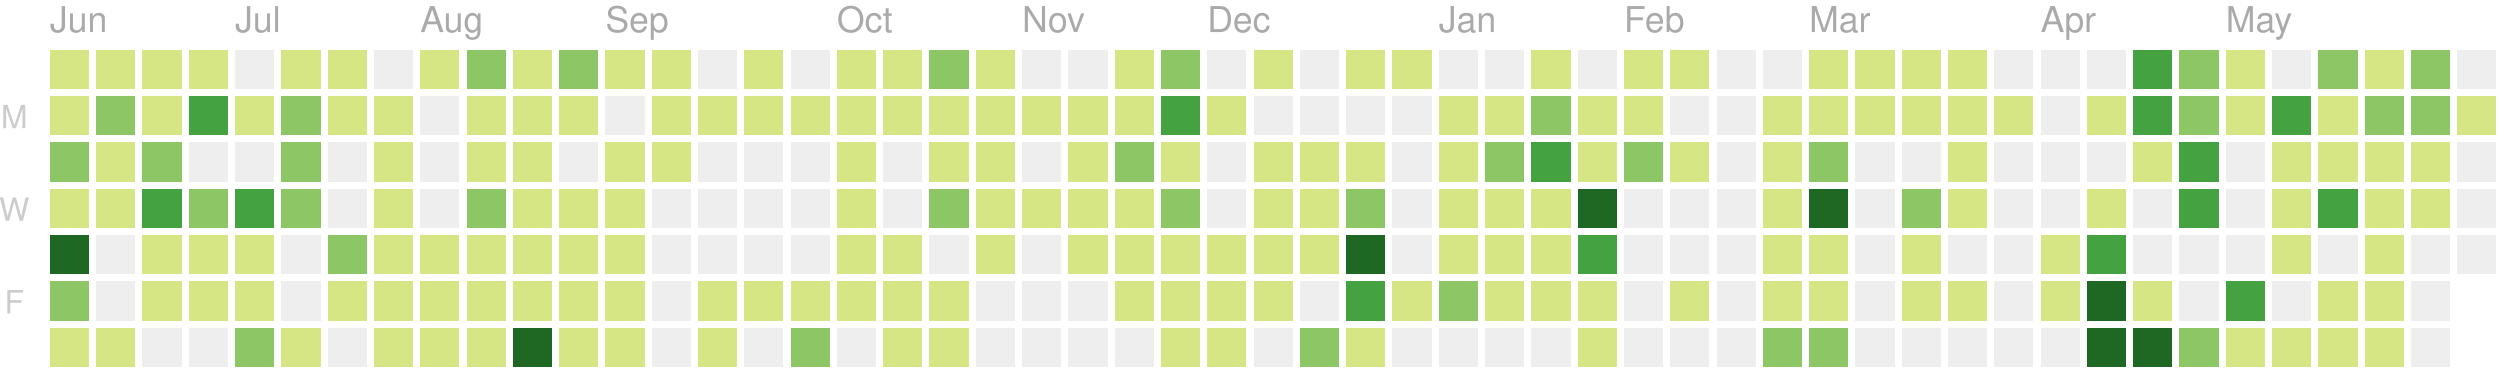
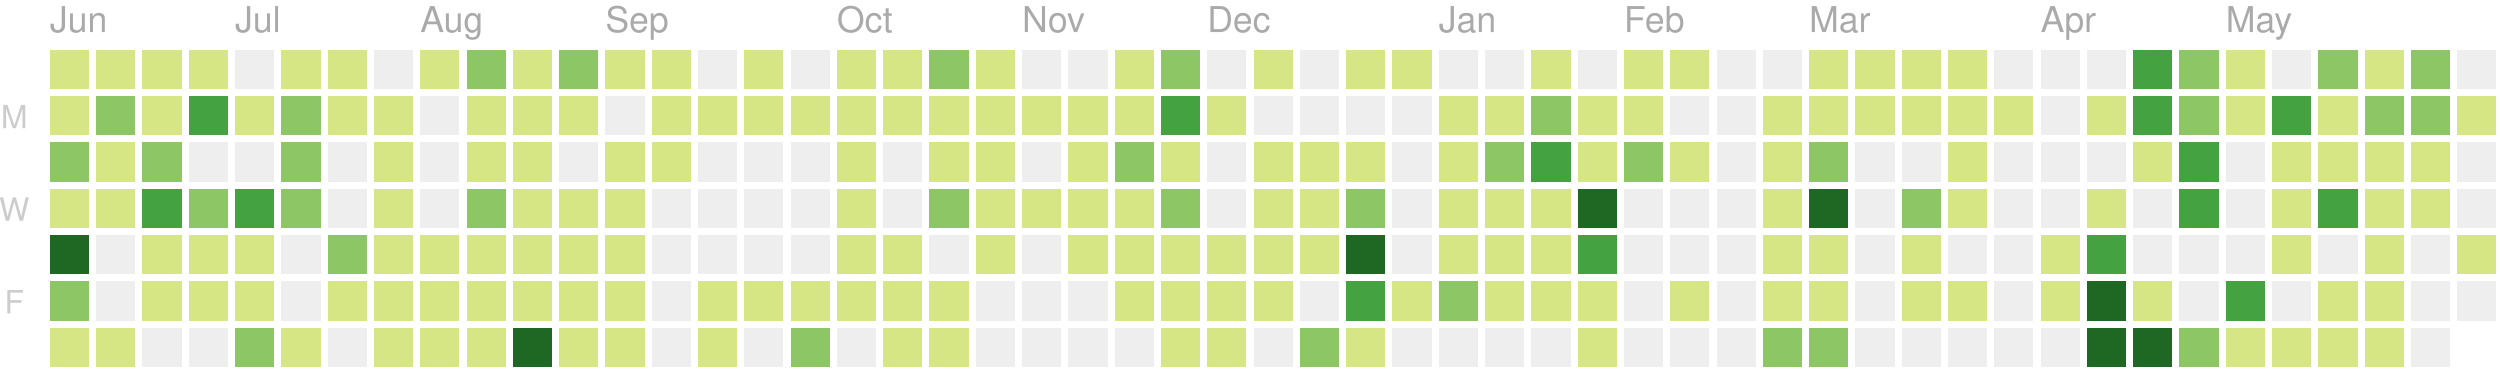
<svg xmlns="http://www.w3.org/2000/svg" version="1.1" width="702" height="104">
  <rect style="fill:#d6e685;shape-rendering:crispedges;" data-score="1" data-date="2019-06-09" x="14" y="14" width="11" height="11" />
  <rect style="fill:#d6e685;shape-rendering:crispedges;" data-score="3" data-date="2019-06-16" x="27" y="14" width="11" height="11" />
  <rect style="fill:#d6e685;shape-rendering:crispedges;" data-score="2" data-date="2019-06-23" x="40" y="14" width="11" height="11" />
  <rect style="fill:#d6e685;shape-rendering:crispedges;" data-score="1" data-date="2019-06-30" x="53" y="14" width="11" height="11" />
  <rect style="fill:#eeeeee;shape-rendering:crispedges;" data-score="0" data-date="2019-07-07" x="66" y="14" width="11" height="11" />
  <rect style="fill:#d6e685;shape-rendering:crispedges;" data-score="7" data-date="2019-07-14" x="79" y="14" width="11" height="11" />
  <rect style="fill:#d6e685;shape-rendering:crispedges;" data-score="1" data-date="2019-07-21" x="92" y="14" width="11" height="11" />
  <rect style="fill:#eeeeee;shape-rendering:crispedges;" data-score="0" data-date="2019-07-28" x="105" y="14" width="11" height="11" />
  <rect style="fill:#d6e685;shape-rendering:crispedges;" data-score="3" data-date="2019-08-04" x="118" y="14" width="11" height="11" />
  <rect style="fill:#8cc665;shape-rendering:crispedges;" data-score="9" data-date="2019-08-11" x="131" y="14" width="11" height="11" />
  <rect style="fill:#d6e685;shape-rendering:crispedges;" data-score="1" data-date="2019-08-18" x="144" y="14" width="11" height="11" />
  <rect style="fill:#8cc665;shape-rendering:crispedges;" data-score="10" data-date="2019-08-25" x="157" y="14" width="11" height="11" />
  <rect style="fill:#d6e685;shape-rendering:crispedges;" data-score="3" data-date="2019-09-01" x="170" y="14" width="11" height="11" />
  <rect style="fill:#d6e685;shape-rendering:crispedges;" data-score="5" data-date="2019-09-08" x="183" y="14" width="11" height="11" />
  <rect style="fill:#eeeeee;shape-rendering:crispedges;" data-score="0" data-date="2019-09-15" x="196" y="14" width="11" height="11" />
  <rect style="fill:#d6e685;shape-rendering:crispedges;" data-score="6" data-date="2019-09-22" x="209" y="14" width="11" height="11" />
  <rect style="fill:#eeeeee;shape-rendering:crispedges;" data-score="0" data-date="2019-09-29" x="222" y="14" width="11" height="11" />
  <rect style="fill:#d6e685;shape-rendering:crispedges;" data-score="3" data-date="2019-10-06" x="235" y="14" width="11" height="11" />
  <rect style="fill:#d6e685;shape-rendering:crispedges;" data-score="2" data-date="2019-10-13" x="248" y="14" width="11" height="11" />
  <rect style="fill:#8cc665;shape-rendering:crispedges;" data-score="9" data-date="2019-10-20" x="261" y="14" width="11" height="11" />
  <rect style="fill:#d6e685;shape-rendering:crispedges;" data-score="3" data-date="2019-10-27" x="274" y="14" width="11" height="11" />
  <rect style="fill:#eeeeee;shape-rendering:crispedges;" data-score="0" data-date="2019-11-03" x="287" y="14" width="11" height="11" />
  <rect style="fill:#eeeeee;shape-rendering:crispedges;" data-score="0" data-date="2019-11-10" x="300" y="14" width="11" height="11" />
  <rect style="fill:#d6e685;shape-rendering:crispedges;" data-score="1" data-date="2019-11-17" x="313" y="14" width="11" height="11" />
  <rect style="fill:#8cc665;shape-rendering:crispedges;" data-score="8" data-date="2019-11-24" x="326" y="14" width="11" height="11" />
  <rect style="fill:#eeeeee;shape-rendering:crispedges;" data-score="0" data-date="2019-12-01" x="339" y="14" width="11" height="11" />
  <rect style="fill:#d6e685;shape-rendering:crispedges;" data-score="1" data-date="2019-12-08" x="352" y="14" width="11" height="11" />
  <rect style="fill:#eeeeee;shape-rendering:crispedges;" data-score="0" data-date="2019-12-15" x="365" y="14" width="11" height="11" />
  <rect style="fill:#d6e685;shape-rendering:crispedges;" data-score="3" data-date="2019-12-22" x="378" y="14" width="11" height="11" />
  <rect style="fill:#d6e685;shape-rendering:crispedges;" data-score="1" data-date="2019-12-29" x="391" y="14" width="11" height="11" />
  <rect style="fill:#eeeeee;shape-rendering:crispedges;" data-score="0" data-date="2020-01-05" x="404" y="14" width="11" height="11" />
  <rect style="fill:#eeeeee;shape-rendering:crispedges;" data-score="0" data-date="2020-01-12" x="417" y="14" width="11" height="11" />
  <rect style="fill:#d6e685;shape-rendering:crispedges;" data-score="3" data-date="2020-01-19" x="430" y="14" width="11" height="11" />
  <rect style="fill:#eeeeee;shape-rendering:crispedges;" data-score="0" data-date="2020-01-26" x="443" y="14" width="11" height="11" />
  <rect style="fill:#d6e685;shape-rendering:crispedges;" data-score="3" data-date="2020-02-02" x="456" y="14" width="11" height="11" />
  <rect style="fill:#d6e685;shape-rendering:crispedges;" data-score="1" data-date="2020-02-09" x="469" y="14" width="11" height="11" />
  <rect style="fill:#eeeeee;shape-rendering:crispedges;" data-score="0" data-date="2020-02-16" x="482" y="14" width="11" height="11" />
  <rect style="fill:#eeeeee;shape-rendering:crispedges;" data-score="0" data-date="2020-02-23" x="495" y="14" width="11" height="11" />
  <rect style="fill:#d6e685;shape-rendering:crispedges;" data-score="3" data-date="2020-03-01" x="508" y="14" width="11" height="11" />
  <rect style="fill:#d6e685;shape-rendering:crispedges;" data-score="6" data-date="2020-03-08" x="521" y="14" width="11" height="11" />
  <rect style="fill:#d6e685;shape-rendering:crispedges;" data-score="4" data-date="2020-03-15" x="534" y="14" width="11" height="11" />
  <rect style="fill:#d6e685;shape-rendering:crispedges;" data-score="1" data-date="2020-03-22" x="547" y="14" width="11" height="11" />
  <rect style="fill:#eeeeee;shape-rendering:crispedges;" data-score="0" data-date="2020-03-29" x="560" y="14" width="11" height="11" />
  <rect style="fill:#eeeeee;shape-rendering:crispedges;" data-score="0" data-date="2020-04-05" x="573" y="14" width="11" height="11" />
  <rect style="fill:#eeeeee;shape-rendering:crispedges;" data-score="0" data-date="2020-04-12" x="586" y="14" width="11" height="11" />
  <rect style="fill:#44a340;shape-rendering:crispedges;" data-score="15" data-date="2020-04-19" x="599" y="14" width="11" height="11" />
  <rect style="fill:#8cc665;shape-rendering:crispedges;" data-score="9" data-date="2020-04-26" x="612" y="14" width="11" height="11" />
  <rect style="fill:#d6e685;shape-rendering:crispedges;" data-score="6" data-date="2020-05-03" x="625" y="14" width="11" height="11" />
  <rect style="fill:#eeeeee;shape-rendering:crispedges;" data-score="0" data-date="2020-05-10" x="638" y="14" width="11" height="11" />
  <rect style="fill:#8cc665;shape-rendering:crispedges;" data-score="12" data-date="2020-05-17" x="651" y="14" width="11" height="11" />
  <rect style="fill:#d6e685;shape-rendering:crispedges;" data-score="1" data-date="2020-05-24" x="664" y="14" width="11" height="11" />
  <rect style="fill:#8cc665;shape-rendering:crispedges;" data-score="11" data-date="2020-05-31" x="677" y="14" width="11" height="11" />
  <rect style="fill:#eeeeee;shape-rendering:crispedges;" data-score="0" data-date="2020-06-07" x="690" y="14" width="11" height="11" />
  <rect style="fill:#d6e685;shape-rendering:crispedges;" data-score="5" data-date="2019-06-10" x="14" y="27" width="11" height="11" />
  <rect style="fill:#8cc665;shape-rendering:crispedges;" data-score="10" data-date="2019-06-17" x="27" y="27" width="11" height="11" />
  <rect style="fill:#d6e685;shape-rendering:crispedges;" data-score="4" data-date="2019-06-24" x="40" y="27" width="11" height="11" />
  <rect style="fill:#44a340;shape-rendering:crispedges;" data-score="16" data-date="2019-07-01" x="53" y="27" width="11" height="11" />
  <rect style="fill:#d6e685;shape-rendering:crispedges;" data-score="5" data-date="2019-07-08" x="66" y="27" width="11" height="11" />
  <rect style="fill:#8cc665;shape-rendering:crispedges;" data-score="11" data-date="2019-07-15" x="79" y="27" width="11" height="11" />
  <rect style="fill:#d6e685;shape-rendering:crispedges;" data-score="5" data-date="2019-07-22" x="92" y="27" width="11" height="11" />
  <rect style="fill:#d6e685;shape-rendering:crispedges;" data-score="1" data-date="2019-07-29" x="105" y="27" width="11" height="11" />
  <rect style="fill:#eeeeee;shape-rendering:crispedges;" data-score="0" data-date="2019-08-05" x="118" y="27" width="11" height="11" />
  <rect style="fill:#d6e685;shape-rendering:crispedges;" data-score="5" data-date="2019-08-12" x="131" y="27" width="11" height="11" />
  <rect style="fill:#d6e685;shape-rendering:crispedges;" data-score="2" data-date="2019-08-19" x="144" y="27" width="11" height="11" />
  <rect style="fill:#d6e685;shape-rendering:crispedges;" data-score="2" data-date="2019-08-26" x="157" y="27" width="11" height="11" />
  <rect style="fill:#eeeeee;shape-rendering:crispedges;" data-score="0" data-date="2019-09-02" x="170" y="27" width="11" height="11" />
  <rect style="fill:#d6e685;shape-rendering:crispedges;" data-score="4" data-date="2019-09-09" x="183" y="27" width="11" height="11" />
  <rect style="fill:#d6e685;shape-rendering:crispedges;" data-score="1" data-date="2019-09-16" x="196" y="27" width="11" height="11" />
  <rect style="fill:#d6e685;shape-rendering:crispedges;" data-score="1" data-date="2019-09-23" x="209" y="27" width="11" height="11" />
  <rect style="fill:#d6e685;shape-rendering:crispedges;" data-score="2" data-date="2019-09-30" x="222" y="27" width="11" height="11" />
  <rect style="fill:#d6e685;shape-rendering:crispedges;" data-score="1" data-date="2019-10-07" x="235" y="27" width="11" height="11" />
  <rect style="fill:#d6e685;shape-rendering:crispedges;" data-score="1" data-date="2019-10-14" x="248" y="27" width="11" height="11" />
  <rect style="fill:#d6e685;shape-rendering:crispedges;" data-score="3" data-date="2019-10-21" x="261" y="27" width="11" height="11" />
  <rect style="fill:#d6e685;shape-rendering:crispedges;" data-score="4" data-date="2019-10-28" x="274" y="27" width="11" height="11" />
  <rect style="fill:#d6e685;shape-rendering:crispedges;" data-score="1" data-date="2019-11-04" x="287" y="27" width="11" height="11" />
  <rect style="fill:#d6e685;shape-rendering:crispedges;" data-score="3" data-date="2019-11-11" x="300" y="27" width="11" height="11" />
  <rect style="fill:#d6e685;shape-rendering:crispedges;" data-score="2" data-date="2019-11-18" x="313" y="27" width="11" height="11" />
  <rect style="fill:#44a340;shape-rendering:crispedges;" data-score="16" data-date="2019-11-25" x="326" y="27" width="11" height="11" />
  <rect style="fill:#d6e685;shape-rendering:crispedges;" data-score="1" data-date="2019-12-02" x="339" y="27" width="11" height="11" />
  <rect style="fill:#eeeeee;shape-rendering:crispedges;" data-score="0" data-date="2019-12-09" x="352" y="27" width="11" height="11" />
  <rect style="fill:#eeeeee;shape-rendering:crispedges;" data-score="0" data-date="2019-12-16" x="365" y="27" width="11" height="11" />
  <rect style="fill:#eeeeee;shape-rendering:crispedges;" data-score="0" data-date="2019-12-23" x="378" y="27" width="11" height="11" />
  <rect style="fill:#eeeeee;shape-rendering:crispedges;" data-score="0" data-date="2019-12-30" x="391" y="27" width="11" height="11" />
  <rect style="fill:#d6e685;shape-rendering:crispedges;" data-score="7" data-date="2020-01-06" x="404" y="27" width="11" height="11" />
  <rect style="fill:#d6e685;shape-rendering:crispedges;" data-score="5" data-date="2020-01-13" x="417" y="27" width="11" height="11" />
  <rect style="fill:#8cc665;shape-rendering:crispedges;" data-score="10" data-date="2020-01-20" x="430" y="27" width="11" height="11" />
  <rect style="fill:#d6e685;shape-rendering:crispedges;" data-score="4" data-date="2020-01-27" x="443" y="27" width="11" height="11" />
  <rect style="fill:#d6e685;shape-rendering:crispedges;" data-score="4" data-date="2020-02-03" x="456" y="27" width="11" height="11" />
  <rect style="fill:#eeeeee;shape-rendering:crispedges;" data-score="0" data-date="2020-02-10" x="469" y="27" width="11" height="11" />
  <rect style="fill:#eeeeee;shape-rendering:crispedges;" data-score="0" data-date="2020-02-17" x="482" y="27" width="11" height="11" />
  <rect style="fill:#d6e685;shape-rendering:crispedges;" data-score="1" data-date="2020-02-24" x="495" y="27" width="11" height="11" />
  <rect style="fill:#d6e685;shape-rendering:crispedges;" data-score="1" data-date="2020-03-02" x="508" y="27" width="11" height="11" />
  <rect style="fill:#d6e685;shape-rendering:crispedges;" data-score="1" data-date="2020-03-09" x="521" y="27" width="11" height="11" />
  <rect style="fill:#d6e685;shape-rendering:crispedges;" data-score="1" data-date="2020-03-16" x="534" y="27" width="11" height="11" />
  <rect style="fill:#d6e685;shape-rendering:crispedges;" data-score="2" data-date="2020-03-23" x="547" y="27" width="11" height="11" />
  <rect style="fill:#d6e685;shape-rendering:crispedges;" data-score="1" data-date="2020-03-30" x="560" y="27" width="11" height="11" />
  <rect style="fill:#eeeeee;shape-rendering:crispedges;" data-score="0" data-date="2020-04-06" x="573" y="27" width="11" height="11" />
  <rect style="fill:#d6e685;shape-rendering:crispedges;" data-score="1" data-date="2020-04-13" x="586" y="27" width="11" height="11" />
  <rect style="fill:#44a340;shape-rendering:crispedges;" data-score="17" data-date="2020-04-20" x="599" y="27" width="11" height="11" />
  <rect style="fill:#8cc665;shape-rendering:crispedges;" data-score="14" data-date="2020-04-27" x="612" y="27" width="11" height="11" />
  <rect style="fill:#d6e685;shape-rendering:crispedges;" data-score="7" data-date="2020-05-04" x="625" y="27" width="11" height="11" />
  <rect style="fill:#44a340;shape-rendering:crispedges;" data-score="15" data-date="2020-05-11" x="638" y="27" width="11" height="11" />
  <rect style="fill:#d6e685;shape-rendering:crispedges;" data-score="7" data-date="2020-05-18" x="651" y="27" width="11" height="11" />
  <rect style="fill:#8cc665;shape-rendering:crispedges;" data-score="8" data-date="2020-05-25" x="664" y="27" width="11" height="11" />
  <rect style="fill:#8cc665;shape-rendering:crispedges;" data-score="8" data-date="2020-06-01" x="677" y="27" width="11" height="11" />
-   <rect style="fill:#d6e685;shape-rendering:crispedges;" data-score="2" data-date="2020-06-08" x="690" y="27" width="11" height="11" />
+   <rect style="fill:#d6e685;shape-rendering:crispedges;" data-score="1" data-date="2020-06-08" x="690" y="27" width="11" height="11" />
  <rect style="fill:#8cc665;shape-rendering:crispedges;" data-score="10" data-date="2019-06-11" x="14" y="40" width="11" height="11" />
  <rect style="fill:#d6e685;shape-rendering:crispedges;" data-score="4" data-date="2019-06-18" x="27" y="40" width="11" height="11" />
  <rect style="fill:#8cc665;shape-rendering:crispedges;" data-score="11" data-date="2019-06-25" x="40" y="40" width="11" height="11" />
  <rect style="fill:#eeeeee;shape-rendering:crispedges;" data-score="0" data-date="2019-07-02" x="53" y="40" width="11" height="11" />
  <rect style="fill:#eeeeee;shape-rendering:crispedges;" data-score="0" data-date="2019-07-09" x="66" y="40" width="11" height="11" />
  <rect style="fill:#8cc665;shape-rendering:crispedges;" data-score="10" data-date="2019-07-16" x="79" y="40" width="11" height="11" />
  <rect style="fill:#eeeeee;shape-rendering:crispedges;" data-score="0" data-date="2019-07-23" x="92" y="40" width="11" height="11" />
  <rect style="fill:#d6e685;shape-rendering:crispedges;" data-score="5" data-date="2019-07-30" x="105" y="40" width="11" height="11" />
  <rect style="fill:#eeeeee;shape-rendering:crispedges;" data-score="0" data-date="2019-08-06" x="118" y="40" width="11" height="11" />
  <rect style="fill:#d6e685;shape-rendering:crispedges;" data-score="2" data-date="2019-08-13" x="131" y="40" width="11" height="11" />
  <rect style="fill:#d6e685;shape-rendering:crispedges;" data-score="2" data-date="2019-08-20" x="144" y="40" width="11" height="11" />
  <rect style="fill:#eeeeee;shape-rendering:crispedges;" data-score="0" data-date="2019-08-27" x="157" y="40" width="11" height="11" />
  <rect style="fill:#d6e685;shape-rendering:crispedges;" data-score="3" data-date="2019-09-03" x="170" y="40" width="11" height="11" />
  <rect style="fill:#d6e685;shape-rendering:crispedges;" data-score="5" data-date="2019-09-10" x="183" y="40" width="11" height="11" />
  <rect style="fill:#eeeeee;shape-rendering:crispedges;" data-score="0" data-date="2019-09-17" x="196" y="40" width="11" height="11" />
  <rect style="fill:#eeeeee;shape-rendering:crispedges;" data-score="0" data-date="2019-09-24" x="209" y="40" width="11" height="11" />
  <rect style="fill:#eeeeee;shape-rendering:crispedges;" data-score="0" data-date="2019-10-01" x="222" y="40" width="11" height="11" />
  <rect style="fill:#d6e685;shape-rendering:crispedges;" data-score="3" data-date="2019-10-08" x="235" y="40" width="11" height="11" />
  <rect style="fill:#eeeeee;shape-rendering:crispedges;" data-score="0" data-date="2019-10-15" x="248" y="40" width="11" height="11" />
  <rect style="fill:#d6e685;shape-rendering:crispedges;" data-score="3" data-date="2019-10-22" x="261" y="40" width="11" height="11" />
  <rect style="fill:#d6e685;shape-rendering:crispedges;" data-score="1" data-date="2019-10-29" x="274" y="40" width="11" height="11" />
  <rect style="fill:#eeeeee;shape-rendering:crispedges;" data-score="0" data-date="2019-11-05" x="287" y="40" width="11" height="11" />
  <rect style="fill:#d6e685;shape-rendering:crispedges;" data-score="3" data-date="2019-11-12" x="300" y="40" width="11" height="11" />
  <rect style="fill:#8cc665;shape-rendering:crispedges;" data-score="8" data-date="2019-11-19" x="313" y="40" width="11" height="11" />
  <rect style="fill:#d6e685;shape-rendering:crispedges;" data-score="4" data-date="2019-11-26" x="326" y="40" width="11" height="11" />
  <rect style="fill:#eeeeee;shape-rendering:crispedges;" data-score="0" data-date="2019-12-03" x="339" y="40" width="11" height="11" />
  <rect style="fill:#d6e685;shape-rendering:crispedges;" data-score="2" data-date="2019-12-10" x="352" y="40" width="11" height="11" />
  <rect style="fill:#d6e685;shape-rendering:crispedges;" data-score="5" data-date="2019-12-17" x="365" y="40" width="11" height="11" />
  <rect style="fill:#d6e685;shape-rendering:crispedges;" data-score="1" data-date="2019-12-24" x="378" y="40" width="11" height="11" />
  <rect style="fill:#eeeeee;shape-rendering:crispedges;" data-score="0" data-date="2019-12-31" x="391" y="40" width="11" height="11" />
  <rect style="fill:#d6e685;shape-rendering:crispedges;" data-score="1" data-date="2020-01-07" x="404" y="40" width="11" height="11" />
  <rect style="fill:#8cc665;shape-rendering:crispedges;" data-score="10" data-date="2020-01-14" x="417" y="40" width="11" height="11" />
  <rect style="fill:#44a340;shape-rendering:crispedges;" data-score="18" data-date="2020-01-21" x="430" y="40" width="11" height="11" />
  <rect style="fill:#d6e685;shape-rendering:crispedges;" data-score="6" data-date="2020-01-28" x="443" y="40" width="11" height="11" />
  <rect style="fill:#8cc665;shape-rendering:crispedges;" data-score="8" data-date="2020-02-04" x="456" y="40" width="11" height="11" />
  <rect style="fill:#d6e685;shape-rendering:crispedges;" data-score="1" data-date="2020-02-11" x="469" y="40" width="11" height="11" />
  <rect style="fill:#eeeeee;shape-rendering:crispedges;" data-score="0" data-date="2020-02-18" x="482" y="40" width="11" height="11" />
  <rect style="fill:#d6e685;shape-rendering:crispedges;" data-score="1" data-date="2020-02-25" x="495" y="40" width="11" height="11" />
  <rect style="fill:#8cc665;shape-rendering:crispedges;" data-score="8" data-date="2020-03-03" x="508" y="40" width="11" height="11" />
  <rect style="fill:#eeeeee;shape-rendering:crispedges;" data-score="0" data-date="2020-03-10" x="521" y="40" width="11" height="11" />
  <rect style="fill:#eeeeee;shape-rendering:crispedges;" data-score="0" data-date="2020-03-17" x="534" y="40" width="11" height="11" />
  <rect style="fill:#d6e685;shape-rendering:crispedges;" data-score="7" data-date="2020-03-24" x="547" y="40" width="11" height="11" />
  <rect style="fill:#eeeeee;shape-rendering:crispedges;" data-score="0" data-date="2020-03-31" x="560" y="40" width="11" height="11" />
  <rect style="fill:#eeeeee;shape-rendering:crispedges;" data-score="0" data-date="2020-04-07" x="573" y="40" width="11" height="11" />
  <rect style="fill:#eeeeee;shape-rendering:crispedges;" data-score="0" data-date="2020-04-14" x="586" y="40" width="11" height="11" />
  <rect style="fill:#d6e685;shape-rendering:crispedges;" data-score="1" data-date="2020-04-21" x="599" y="40" width="11" height="11" />
  <rect style="fill:#44a340;shape-rendering:crispedges;" data-score="18" data-date="2020-04-28" x="612" y="40" width="11" height="11" />
  <rect style="fill:#eeeeee;shape-rendering:crispedges;" data-score="0" data-date="2020-05-05" x="625" y="40" width="11" height="11" />
  <rect style="fill:#d6e685;shape-rendering:crispedges;" data-score="3" data-date="2020-05-12" x="638" y="40" width="11" height="11" />
  <rect style="fill:#d6e685;shape-rendering:crispedges;" data-score="3" data-date="2020-05-19" x="651" y="40" width="11" height="11" />
  <rect style="fill:#d6e685;shape-rendering:crispedges;" data-score="2" data-date="2020-05-26" x="664" y="40" width="11" height="11" />
  <rect style="fill:#d6e685;shape-rendering:crispedges;" data-score="5" data-date="2020-06-02" x="677" y="40" width="11" height="11" />
  <rect style="fill:#eeeeee;shape-rendering:crispedges;" data-score="0" data-date="2020-06-09" x="690" y="40" width="11" height="11" />
  <rect style="fill:#d6e685;shape-rendering:crispedges;" data-score="2" data-date="2019-06-12" x="14" y="53" width="11" height="11" />
  <rect style="fill:#d6e685;shape-rendering:crispedges;" data-score="1" data-date="2019-06-19" x="27" y="53" width="11" height="11" />
  <rect style="fill:#44a340;shape-rendering:crispedges;" data-score="17" data-date="2019-06-26" x="40" y="53" width="11" height="11" />
  <rect style="fill:#8cc665;shape-rendering:crispedges;" data-score="11" data-date="2019-07-03" x="53" y="53" width="11" height="11" />
  <rect style="fill:#44a340;shape-rendering:crispedges;" data-score="20" data-date="2019-07-10" x="66" y="53" width="11" height="11" />
  <rect style="fill:#8cc665;shape-rendering:crispedges;" data-score="14" data-date="2019-07-17" x="79" y="53" width="11" height="11" />
  <rect style="fill:#eeeeee;shape-rendering:crispedges;" data-score="0" data-date="2019-07-24" x="92" y="53" width="11" height="11" />
  <rect style="fill:#d6e685;shape-rendering:crispedges;" data-score="1" data-date="2019-07-31" x="105" y="53" width="11" height="11" />
  <rect style="fill:#eeeeee;shape-rendering:crispedges;" data-score="0" data-date="2019-08-07" x="118" y="53" width="11" height="11" />
  <rect style="fill:#8cc665;shape-rendering:crispedges;" data-score="8" data-date="2019-08-14" x="131" y="53" width="11" height="11" />
  <rect style="fill:#d6e685;shape-rendering:crispedges;" data-score="1" data-date="2019-08-21" x="144" y="53" width="11" height="11" />
  <rect style="fill:#d6e685;shape-rendering:crispedges;" data-score="3" data-date="2019-08-28" x="157" y="53" width="11" height="11" />
  <rect style="fill:#d6e685;shape-rendering:crispedges;" data-score="2" data-date="2019-09-04" x="170" y="53" width="11" height="11" />
  <rect style="fill:#eeeeee;shape-rendering:crispedges;" data-score="0" data-date="2019-09-11" x="183" y="53" width="11" height="11" />
  <rect style="fill:#eeeeee;shape-rendering:crispedges;" data-score="0" data-date="2019-09-18" x="196" y="53" width="11" height="11" />
  <rect style="fill:#eeeeee;shape-rendering:crispedges;" data-score="0" data-date="2019-09-25" x="209" y="53" width="11" height="11" />
  <rect style="fill:#eeeeee;shape-rendering:crispedges;" data-score="0" data-date="2019-10-02" x="222" y="53" width="11" height="11" />
  <rect style="fill:#d6e685;shape-rendering:crispedges;" data-score="2" data-date="2019-10-09" x="235" y="53" width="11" height="11" />
  <rect style="fill:#eeeeee;shape-rendering:crispedges;" data-score="0" data-date="2019-10-16" x="248" y="53" width="11" height="11" />
  <rect style="fill:#8cc665;shape-rendering:crispedges;" data-score="9" data-date="2019-10-23" x="261" y="53" width="11" height="11" />
  <rect style="fill:#d6e685;shape-rendering:crispedges;" data-score="2" data-date="2019-10-30" x="274" y="53" width="11" height="11" />
  <rect style="fill:#d6e685;shape-rendering:crispedges;" data-score="2" data-date="2019-11-06" x="287" y="53" width="11" height="11" />
  <rect style="fill:#d6e685;shape-rendering:crispedges;" data-score="1" data-date="2019-11-13" x="300" y="53" width="11" height="11" />
  <rect style="fill:#d6e685;shape-rendering:crispedges;" data-score="6" data-date="2019-11-20" x="313" y="53" width="11" height="11" />
  <rect style="fill:#8cc665;shape-rendering:crispedges;" data-score="13" data-date="2019-11-27" x="326" y="53" width="11" height="11" />
  <rect style="fill:#eeeeee;shape-rendering:crispedges;" data-score="0" data-date="2019-12-04" x="339" y="53" width="11" height="11" />
-   <rect style="fill:#d6e685;shape-rendering:crispedges;" data-score="2" data-date="2019-12-11" x="352" y="53" width="11" height="11" />
+   <rect style="fill:#d6e685;shape-rendering:crispedges;" data-score="4" data-date="2019-12-11" x="352" y="53" width="11" height="11" />
  <rect style="fill:#d6e685;shape-rendering:crispedges;" data-score="5" data-date="2019-12-18" x="365" y="53" width="11" height="11" />
  <rect style="fill:#8cc665;shape-rendering:crispedges;" data-score="9" data-date="2019-12-25" x="378" y="53" width="11" height="11" />
  <rect style="fill:#eeeeee;shape-rendering:crispedges;" data-score="0" data-date="2020-01-01" x="391" y="53" width="11" height="11" />
  <rect style="fill:#d6e685;shape-rendering:crispedges;" data-score="1" data-date="2020-01-08" x="404" y="53" width="11" height="11" />
  <rect style="fill:#d6e685;shape-rendering:crispedges;" data-score="4" data-date="2020-01-15" x="417" y="53" width="11" height="11" />
  <rect style="fill:#d6e685;shape-rendering:crispedges;" data-score="3" data-date="2020-01-22" x="430" y="53" width="11" height="11" />
  <rect style="fill:#1e6823;shape-rendering:crispedges;" data-score="24" data-date="2020-01-29" x="443" y="53" width="11" height="11" />
  <rect style="fill:#eeeeee;shape-rendering:crispedges;" data-score="0" data-date="2020-02-05" x="456" y="53" width="11" height="11" />
  <rect style="fill:#eeeeee;shape-rendering:crispedges;" data-score="0" data-date="2020-02-12" x="469" y="53" width="11" height="11" />
  <rect style="fill:#eeeeee;shape-rendering:crispedges;" data-score="0" data-date="2020-02-19" x="482" y="53" width="11" height="11" />
  <rect style="fill:#d6e685;shape-rendering:crispedges;" data-score="5" data-date="2020-02-26" x="495" y="53" width="11" height="11" />
  <rect style="fill:#1e6823;shape-rendering:crispedges;" data-score="37" data-date="2020-03-04" x="508" y="53" width="11" height="11" />
  <rect style="fill:#eeeeee;shape-rendering:crispedges;" data-score="0" data-date="2020-03-11" x="521" y="53" width="11" height="11" />
  <rect style="fill:#8cc665;shape-rendering:crispedges;" data-score="8" data-date="2020-03-18" x="534" y="53" width="11" height="11" />
  <rect style="fill:#d6e685;shape-rendering:crispedges;" data-score="1" data-date="2020-03-25" x="547" y="53" width="11" height="11" />
  <rect style="fill:#eeeeee;shape-rendering:crispedges;" data-score="0" data-date="2020-04-01" x="560" y="53" width="11" height="11" />
  <rect style="fill:#eeeeee;shape-rendering:crispedges;" data-score="0" data-date="2020-04-08" x="573" y="53" width="11" height="11" />
  <rect style="fill:#d6e685;shape-rendering:crispedges;" data-score="3" data-date="2020-04-15" x="586" y="53" width="11" height="11" />
  <rect style="fill:#eeeeee;shape-rendering:crispedges;" data-score="0" data-date="2020-04-22" x="599" y="53" width="11" height="11" />
  <rect style="fill:#44a340;shape-rendering:crispedges;" data-score="18" data-date="2020-04-29" x="612" y="53" width="11" height="11" />
  <rect style="fill:#eeeeee;shape-rendering:crispedges;" data-score="0" data-date="2020-05-06" x="625" y="53" width="11" height="11" />
  <rect style="fill:#d6e685;shape-rendering:crispedges;" data-score="4" data-date="2020-05-13" x="638" y="53" width="11" height="11" />
  <rect style="fill:#44a340;shape-rendering:crispedges;" data-score="15" data-date="2020-05-20" x="651" y="53" width="11" height="11" />
  <rect style="fill:#d6e685;shape-rendering:crispedges;" data-score="1" data-date="2020-05-27" x="664" y="53" width="11" height="11" />
  <rect style="fill:#d6e685;shape-rendering:crispedges;" data-score="1" data-date="2020-06-03" x="677" y="53" width="11" height="11" />
  <rect style="fill:#eeeeee;shape-rendering:crispedges;" data-score="0" data-date="2020-06-10" x="690" y="53" width="11" height="11" />
  <rect style="fill:#1e6823;shape-rendering:crispedges;" data-score="44" data-date="2019-06-13" x="14" y="66" width="11" height="11" />
  <rect style="fill:#eeeeee;shape-rendering:crispedges;" data-score="0" data-date="2019-06-20" x="27" y="66" width="11" height="11" />
  <rect style="fill:#d6e685;shape-rendering:crispedges;" data-score="4" data-date="2019-06-27" x="40" y="66" width="11" height="11" />
  <rect style="fill:#d6e685;shape-rendering:crispedges;" data-score="4" data-date="2019-07-04" x="53" y="66" width="11" height="11" />
  <rect style="fill:#d6e685;shape-rendering:crispedges;" data-score="1" data-date="2019-07-11" x="66" y="66" width="11" height="11" />
  <rect style="fill:#eeeeee;shape-rendering:crispedges;" data-score="0" data-date="2019-07-18" x="79" y="66" width="11" height="11" />
  <rect style="fill:#8cc665;shape-rendering:crispedges;" data-score="8" data-date="2019-07-25" x="92" y="66" width="11" height="11" />
  <rect style="fill:#d6e685;shape-rendering:crispedges;" data-score="7" data-date="2019-08-01" x="105" y="66" width="11" height="11" />
  <rect style="fill:#d6e685;shape-rendering:crispedges;" data-score="2" data-date="2019-08-08" x="118" y="66" width="11" height="11" />
  <rect style="fill:#d6e685;shape-rendering:crispedges;" data-score="1" data-date="2019-08-15" x="131" y="66" width="11" height="11" />
  <rect style="fill:#d6e685;shape-rendering:crispedges;" data-score="2" data-date="2019-08-22" x="144" y="66" width="11" height="11" />
  <rect style="fill:#d6e685;shape-rendering:crispedges;" data-score="1" data-date="2019-08-29" x="157" y="66" width="11" height="11" />
  <rect style="fill:#d6e685;shape-rendering:crispedges;" data-score="2" data-date="2019-09-05" x="170" y="66" width="11" height="11" />
  <rect style="fill:#eeeeee;shape-rendering:crispedges;" data-score="0" data-date="2019-09-12" x="183" y="66" width="11" height="11" />
  <rect style="fill:#eeeeee;shape-rendering:crispedges;" data-score="0" data-date="2019-09-19" x="196" y="66" width="11" height="11" />
  <rect style="fill:#eeeeee;shape-rendering:crispedges;" data-score="0" data-date="2019-09-26" x="209" y="66" width="11" height="11" />
  <rect style="fill:#eeeeee;shape-rendering:crispedges;" data-score="0" data-date="2019-10-03" x="222" y="66" width="11" height="11" />
  <rect style="fill:#d6e685;shape-rendering:crispedges;" data-score="1" data-date="2019-10-10" x="235" y="66" width="11" height="11" />
  <rect style="fill:#d6e685;shape-rendering:crispedges;" data-score="1" data-date="2019-10-17" x="248" y="66" width="11" height="11" />
  <rect style="fill:#eeeeee;shape-rendering:crispedges;" data-score="0" data-date="2019-10-24" x="261" y="66" width="11" height="11" />
  <rect style="fill:#d6e685;shape-rendering:crispedges;" data-score="2" data-date="2019-10-31" x="274" y="66" width="11" height="11" />
  <rect style="fill:#eeeeee;shape-rendering:crispedges;" data-score="0" data-date="2019-11-07" x="287" y="66" width="11" height="11" />
  <rect style="fill:#d6e685;shape-rendering:crispedges;" data-score="2" data-date="2019-11-14" x="300" y="66" width="11" height="11" />
  <rect style="fill:#d6e685;shape-rendering:crispedges;" data-score="2" data-date="2019-11-21" x="313" y="66" width="11" height="11" />
  <rect style="fill:#d6e685;shape-rendering:crispedges;" data-score="4" data-date="2019-11-28" x="326" y="66" width="11" height="11" />
  <rect style="fill:#d6e685;shape-rendering:crispedges;" data-score="1" data-date="2019-12-05" x="339" y="66" width="11" height="11" />
-   <rect style="fill:#d6e685;shape-rendering:crispedges;" data-score="3" data-date="2019-12-12" x="352" y="66" width="11" height="11" />
+   <rect style="fill:#d6e685;shape-rendering:crispedges;" data-score="6" data-date="2019-12-12" x="352" y="66" width="11" height="11" />
  <rect style="fill:#d6e685;shape-rendering:crispedges;" data-score="1" data-date="2019-12-19" x="365" y="66" width="11" height="11" />
  <rect style="fill:#1e6823;shape-rendering:crispedges;" data-score="35" data-date="2019-12-26" x="378" y="66" width="11" height="11" />
  <rect style="fill:#eeeeee;shape-rendering:crispedges;" data-score="0" data-date="2020-01-02" x="391" y="66" width="11" height="11" />
  <rect style="fill:#d6e685;shape-rendering:crispedges;" data-score="6" data-date="2020-01-09" x="404" y="66" width="11" height="11" />
  <rect style="fill:#d6e685;shape-rendering:crispedges;" data-score="2" data-date="2020-01-16" x="417" y="66" width="11" height="11" />
  <rect style="fill:#d6e685;shape-rendering:crispedges;" data-score="2" data-date="2020-01-23" x="430" y="66" width="11" height="11" />
  <rect style="fill:#44a340;shape-rendering:crispedges;" data-score="16" data-date="2020-01-30" x="443" y="66" width="11" height="11" />
  <rect style="fill:#eeeeee;shape-rendering:crispedges;" data-score="0" data-date="2020-02-06" x="456" y="66" width="11" height="11" />
  <rect style="fill:#eeeeee;shape-rendering:crispedges;" data-score="0" data-date="2020-02-13" x="469" y="66" width="11" height="11" />
  <rect style="fill:#eeeeee;shape-rendering:crispedges;" data-score="0" data-date="2020-02-20" x="482" y="66" width="11" height="11" />
  <rect style="fill:#d6e685;shape-rendering:crispedges;" data-score="3" data-date="2020-02-27" x="495" y="66" width="11" height="11" />
  <rect style="fill:#d6e685;shape-rendering:crispedges;" data-score="1" data-date="2020-03-05" x="508" y="66" width="11" height="11" />
  <rect style="fill:#eeeeee;shape-rendering:crispedges;" data-score="0" data-date="2020-03-12" x="521" y="66" width="11" height="11" />
  <rect style="fill:#d6e685;shape-rendering:crispedges;" data-score="1" data-date="2020-03-19" x="534" y="66" width="11" height="11" />
  <rect style="fill:#eeeeee;shape-rendering:crispedges;" data-score="0" data-date="2020-03-26" x="547" y="66" width="11" height="11" />
  <rect style="fill:#eeeeee;shape-rendering:crispedges;" data-score="0" data-date="2020-04-02" x="560" y="66" width="11" height="11" />
  <rect style="fill:#d6e685;shape-rendering:crispedges;" data-score="2" data-date="2020-04-09" x="573" y="66" width="11" height="11" />
  <rect style="fill:#44a340;shape-rendering:crispedges;" data-score="21" data-date="2020-04-16" x="586" y="66" width="11" height="11" />
  <rect style="fill:#eeeeee;shape-rendering:crispedges;" data-score="0" data-date="2020-04-23" x="599" y="66" width="11" height="11" />
  <rect style="fill:#eeeeee;shape-rendering:crispedges;" data-score="0" data-date="2020-04-30" x="612" y="66" width="11" height="11" />
  <rect style="fill:#eeeeee;shape-rendering:crispedges;" data-score="0" data-date="2020-05-07" x="625" y="66" width="11" height="11" />
  <rect style="fill:#d6e685;shape-rendering:crispedges;" data-score="1" data-date="2020-05-14" x="638" y="66" width="11" height="11" />
  <rect style="fill:#eeeeee;shape-rendering:crispedges;" data-score="0" data-date="2020-05-21" x="651" y="66" width="11" height="11" />
  <rect style="fill:#d6e685;shape-rendering:crispedges;" data-score="1" data-date="2020-05-28" x="664" y="66" width="11" height="11" />
  <rect style="fill:#eeeeee;shape-rendering:crispedges;" data-score="0" data-date="2020-06-04" x="677" y="66" width="11" height="11" />
-   <rect style="fill:#eeeeee;shape-rendering:crispedges;" data-score="0" data-date="2020-06-11" x="690" y="66" width="11" height="11" />
+   <rect style="fill:#d6e685;shape-rendering:crispedges;" data-score="1" data-date="2020-06-11" x="690" y="66" width="11" height="11" />
  <rect style="fill:#8cc665;shape-rendering:crispedges;" data-score="11" data-date="2019-06-14" x="14" y="79" width="11" height="11" />
  <rect style="fill:#eeeeee;shape-rendering:crispedges;" data-score="0" data-date="2019-06-21" x="27" y="79" width="11" height="11" />
  <rect style="fill:#d6e685;shape-rendering:crispedges;" data-score="5" data-date="2019-06-28" x="40" y="79" width="11" height="11" />
  <rect style="fill:#d6e685;shape-rendering:crispedges;" data-score="6" data-date="2019-07-05" x="53" y="79" width="11" height="11" />
  <rect style="fill:#d6e685;shape-rendering:crispedges;" data-score="2" data-date="2019-07-12" x="66" y="79" width="11" height="11" />
  <rect style="fill:#eeeeee;shape-rendering:crispedges;" data-score="0" data-date="2019-07-19" x="79" y="79" width="11" height="11" />
  <rect style="fill:#d6e685;shape-rendering:crispedges;" data-score="4" data-date="2019-07-26" x="92" y="79" width="11" height="11" />
  <rect style="fill:#d6e685;shape-rendering:crispedges;" data-score="4" data-date="2019-08-02" x="105" y="79" width="11" height="11" />
  <rect style="fill:#d6e685;shape-rendering:crispedges;" data-score="1" data-date="2019-08-09" x="118" y="79" width="11" height="11" />
  <rect style="fill:#d6e685;shape-rendering:crispedges;" data-score="1" data-date="2019-08-16" x="131" y="79" width="11" height="11" />
  <rect style="fill:#d6e685;shape-rendering:crispedges;" data-score="2" data-date="2019-08-23" x="144" y="79" width="11" height="11" />
  <rect style="fill:#d6e685;shape-rendering:crispedges;" data-score="2" data-date="2019-08-30" x="157" y="79" width="11" height="11" />
  <rect style="fill:#d6e685;shape-rendering:crispedges;" data-score="1" data-date="2019-09-06" x="170" y="79" width="11" height="11" />
  <rect style="fill:#eeeeee;shape-rendering:crispedges;" data-score="0" data-date="2019-09-13" x="183" y="79" width="11" height="11" />
  <rect style="fill:#d6e685;shape-rendering:crispedges;" data-score="2" data-date="2019-09-20" x="196" y="79" width="11" height="11" />
  <rect style="fill:#d6e685;shape-rendering:crispedges;" data-score="1" data-date="2019-09-27" x="209" y="79" width="11" height="11" />
  <rect style="fill:#d6e685;shape-rendering:crispedges;" data-score="1" data-date="2019-10-04" x="222" y="79" width="11" height="11" />
  <rect style="fill:#d6e685;shape-rendering:crispedges;" data-score="3" data-date="2019-10-11" x="235" y="79" width="11" height="11" />
  <rect style="fill:#d6e685;shape-rendering:crispedges;" data-score="1" data-date="2019-10-18" x="248" y="79" width="11" height="11" />
  <rect style="fill:#d6e685;shape-rendering:crispedges;" data-score="3" data-date="2019-10-25" x="261" y="79" width="11" height="11" />
  <rect style="fill:#eeeeee;shape-rendering:crispedges;" data-score="0" data-date="2019-11-01" x="274" y="79" width="11" height="11" />
  <rect style="fill:#eeeeee;shape-rendering:crispedges;" data-score="0" data-date="2019-11-08" x="287" y="79" width="11" height="11" />
  <rect style="fill:#eeeeee;shape-rendering:crispedges;" data-score="0" data-date="2019-11-15" x="300" y="79" width="11" height="11" />
  <rect style="fill:#d6e685;shape-rendering:crispedges;" data-score="4" data-date="2019-11-22" x="313" y="79" width="11" height="11" />
  <rect style="fill:#d6e685;shape-rendering:crispedges;" data-score="1" data-date="2019-11-29" x="326" y="79" width="11" height="11" />
-   <rect style="fill:#d6e685;shape-rendering:crispedges;" data-score="2" data-date="2019-12-06" x="339" y="79" width="11" height="11" />
+   <rect style="fill:#d6e685;shape-rendering:crispedges;" data-score="4" data-date="2019-12-06" x="339" y="79" width="11" height="11" />
  <rect style="fill:#d6e685;shape-rendering:crispedges;" data-score="1" data-date="2019-12-13" x="352" y="79" width="11" height="11" />
  <rect style="fill:#eeeeee;shape-rendering:crispedges;" data-score="0" data-date="2019-12-20" x="365" y="79" width="11" height="11" />
  <rect style="fill:#44a340;shape-rendering:crispedges;" data-score="15" data-date="2019-12-27" x="378" y="79" width="11" height="11" />
  <rect style="fill:#d6e685;shape-rendering:crispedges;" data-score="5" data-date="2020-01-03" x="391" y="79" width="11" height="11" />
  <rect style="fill:#8cc665;shape-rendering:crispedges;" data-score="8" data-date="2020-01-10" x="404" y="79" width="11" height="11" />
  <rect style="fill:#d6e685;shape-rendering:crispedges;" data-score="4" data-date="2020-01-17" x="417" y="79" width="11" height="11" />
  <rect style="fill:#d6e685;shape-rendering:crispedges;" data-score="2" data-date="2020-01-24" x="430" y="79" width="11" height="11" />
  <rect style="fill:#d6e685;shape-rendering:crispedges;" data-score="1" data-date="2020-01-31" x="443" y="79" width="11" height="11" />
  <rect style="fill:#eeeeee;shape-rendering:crispedges;" data-score="0" data-date="2020-02-07" x="456" y="79" width="11" height="11" />
  <rect style="fill:#d6e685;shape-rendering:crispedges;" data-score="5" data-date="2020-02-14" x="469" y="79" width="11" height="11" />
  <rect style="fill:#eeeeee;shape-rendering:crispedges;" data-score="0" data-date="2020-02-21" x="482" y="79" width="11" height="11" />
  <rect style="fill:#d6e685;shape-rendering:crispedges;" data-score="1" data-date="2020-02-28" x="495" y="79" width="11" height="11" />
  <rect style="fill:#d6e685;shape-rendering:crispedges;" data-score="1" data-date="2020-03-06" x="508" y="79" width="11" height="11" />
  <rect style="fill:#eeeeee;shape-rendering:crispedges;" data-score="0" data-date="2020-03-13" x="521" y="79" width="11" height="11" />
  <rect style="fill:#d6e685;shape-rendering:crispedges;" data-score="1" data-date="2020-03-20" x="534" y="79" width="11" height="11" />
  <rect style="fill:#d6e685;shape-rendering:crispedges;" data-score="5" data-date="2020-03-27" x="547" y="79" width="11" height="11" />
  <rect style="fill:#eeeeee;shape-rendering:crispedges;" data-score="0" data-date="2020-04-03" x="560" y="79" width="11" height="11" />
  <rect style="fill:#d6e685;shape-rendering:crispedges;" data-score="1" data-date="2020-04-10" x="573" y="79" width="11" height="11" />
  <rect style="fill:#1e6823;shape-rendering:crispedges;" data-score="35" data-date="2020-04-17" x="586" y="79" width="11" height="11" />
  <rect style="fill:#d6e685;shape-rendering:crispedges;" data-score="5" data-date="2020-04-24" x="599" y="79" width="11" height="11" />
  <rect style="fill:#eeeeee;shape-rendering:crispedges;" data-score="0" data-date="2020-05-01" x="612" y="79" width="11" height="11" />
  <rect style="fill:#44a340;shape-rendering:crispedges;" data-score="17" data-date="2020-05-08" x="625" y="79" width="11" height="11" />
  <rect style="fill:#eeeeee;shape-rendering:crispedges;" data-score="0" data-date="2020-05-15" x="638" y="79" width="11" height="11" />
  <rect style="fill:#d6e685;shape-rendering:crispedges;" data-score="2" data-date="2020-05-22" x="651" y="79" width="11" height="11" />
  <rect style="fill:#d6e685;shape-rendering:crispedges;" data-score="1" data-date="2020-05-29" x="664" y="79" width="11" height="11" />
  <rect style="fill:#eeeeee;shape-rendering:crispedges;" data-score="0" data-date="2020-06-05" x="677" y="79" width="11" height="11" />
+   <rect style="fill:#eeeeee;shape-rendering:crispedges;" data-score="0" data-date="2020-06-12" x="690" y="79" width="11" height="11" />
  <rect style="fill:#d6e685;shape-rendering:crispedges;" data-score="1" data-date="2019-06-15" x="14" y="92" width="11" height="11" />
  <rect style="fill:#d6e685;shape-rendering:crispedges;" data-score="1" data-date="2019-06-22" x="27" y="92" width="11" height="11" />
  <rect style="fill:#eeeeee;shape-rendering:crispedges;" data-score="0" data-date="2019-06-29" x="40" y="92" width="11" height="11" />
  <rect style="fill:#eeeeee;shape-rendering:crispedges;" data-score="0" data-date="2019-07-06" x="53" y="92" width="11" height="11" />
  <rect style="fill:#8cc665;shape-rendering:crispedges;" data-score="14" data-date="2019-07-13" x="66" y="92" width="11" height="11" />
  <rect style="fill:#d6e685;shape-rendering:crispedges;" data-score="1" data-date="2019-07-20" x="79" y="92" width="11" height="11" />
  <rect style="fill:#eeeeee;shape-rendering:crispedges;" data-score="0" data-date="2019-07-27" x="92" y="92" width="11" height="11" />
  <rect style="fill:#d6e685;shape-rendering:crispedges;" data-score="2" data-date="2019-08-03" x="105" y="92" width="11" height="11" />
  <rect style="fill:#d6e685;shape-rendering:crispedges;" data-score="1" data-date="2019-08-10" x="118" y="92" width="11" height="11" />
  <rect style="fill:#d6e685;shape-rendering:crispedges;" data-score="3" data-date="2019-08-17" x="131" y="92" width="11" height="11" />
  <rect style="fill:#1e6823;shape-rendering:crispedges;" data-score="22" data-date="2019-08-24" x="144" y="92" width="11" height="11" />
  <rect style="fill:#d6e685;shape-rendering:crispedges;" data-score="5" data-date="2019-08-31" x="157" y="92" width="11" height="11" />
  <rect style="fill:#d6e685;shape-rendering:crispedges;" data-score="7" data-date="2019-09-07" x="170" y="92" width="11" height="11" />
  <rect style="fill:#eeeeee;shape-rendering:crispedges;" data-score="0" data-date="2019-09-14" x="183" y="92" width="11" height="11" />
  <rect style="fill:#d6e685;shape-rendering:crispedges;" data-score="4" data-date="2019-09-21" x="196" y="92" width="11" height="11" />
  <rect style="fill:#eeeeee;shape-rendering:crispedges;" data-score="0" data-date="2019-09-28" x="209" y="92" width="11" height="11" />
  <rect style="fill:#8cc665;shape-rendering:crispedges;" data-score="10" data-date="2019-10-05" x="222" y="92" width="11" height="11" />
  <rect style="fill:#eeeeee;shape-rendering:crispedges;" data-score="0" data-date="2019-10-12" x="235" y="92" width="11" height="11" />
  <rect style="fill:#d6e685;shape-rendering:crispedges;" data-score="3" data-date="2019-10-19" x="248" y="92" width="11" height="11" />
  <rect style="fill:#d6e685;shape-rendering:crispedges;" data-score="7" data-date="2019-10-26" x="261" y="92" width="11" height="11" />
  <rect style="fill:#eeeeee;shape-rendering:crispedges;" data-score="0" data-date="2019-11-02" x="274" y="92" width="11" height="11" />
  <rect style="fill:#eeeeee;shape-rendering:crispedges;" data-score="0" data-date="2019-11-09" x="287" y="92" width="11" height="11" />
  <rect style="fill:#eeeeee;shape-rendering:crispedges;" data-score="0" data-date="2019-11-16" x="300" y="92" width="11" height="11" />
  <rect style="fill:#eeeeee;shape-rendering:crispedges;" data-score="0" data-date="2019-11-23" x="313" y="92" width="11" height="11" />
  <rect style="fill:#d6e685;shape-rendering:crispedges;" data-score="6" data-date="2019-11-30" x="326" y="92" width="11" height="11" />
  <rect style="fill:#d6e685;shape-rendering:crispedges;" data-score="1" data-date="2019-12-07" x="339" y="92" width="11" height="11" />
  <rect style="fill:#eeeeee;shape-rendering:crispedges;" data-score="0" data-date="2019-12-14" x="352" y="92" width="11" height="11" />
  <rect style="fill:#8cc665;shape-rendering:crispedges;" data-score="9" data-date="2019-12-21" x="365" y="92" width="11" height="11" />
  <rect style="fill:#d6e685;shape-rendering:crispedges;" data-score="1" data-date="2019-12-28" x="378" y="92" width="11" height="11" />
  <rect style="fill:#eeeeee;shape-rendering:crispedges;" data-score="0" data-date="2020-01-04" x="391" y="92" width="11" height="11" />
  <rect style="fill:#eeeeee;shape-rendering:crispedges;" data-score="0" data-date="2020-01-11" x="404" y="92" width="11" height="11" />
  <rect style="fill:#eeeeee;shape-rendering:crispedges;" data-score="0" data-date="2020-01-18" x="417" y="92" width="11" height="11" />
  <rect style="fill:#eeeeee;shape-rendering:crispedges;" data-score="0" data-date="2020-01-25" x="430" y="92" width="11" height="11" />
  <rect style="fill:#d6e685;shape-rendering:crispedges;" data-score="4" data-date="2020-02-01" x="443" y="92" width="11" height="11" />
  <rect style="fill:#eeeeee;shape-rendering:crispedges;" data-score="0" data-date="2020-02-08" x="456" y="92" width="11" height="11" />
  <rect style="fill:#eeeeee;shape-rendering:crispedges;" data-score="0" data-date="2020-02-15" x="469" y="92" width="11" height="11" />
  <rect style="fill:#eeeeee;shape-rendering:crispedges;" data-score="0" data-date="2020-02-22" x="482" y="92" width="11" height="11" />
  <rect style="fill:#8cc665;shape-rendering:crispedges;" data-score="12" data-date="2020-02-29" x="495" y="92" width="11" height="11" />
  <rect style="fill:#8cc665;shape-rendering:crispedges;" data-score="11" data-date="2020-03-07" x="508" y="92" width="11" height="11" />
  <rect style="fill:#eeeeee;shape-rendering:crispedges;" data-score="0" data-date="2020-03-14" x="521" y="92" width="11" height="11" />
  <rect style="fill:#eeeeee;shape-rendering:crispedges;" data-score="0" data-date="2020-03-21" x="534" y="92" width="11" height="11" />
  <rect style="fill:#eeeeee;shape-rendering:crispedges;" data-score="0" data-date="2020-03-28" x="547" y="92" width="11" height="11" />
  <rect style="fill:#eeeeee;shape-rendering:crispedges;" data-score="0" data-date="2020-04-04" x="560" y="92" width="11" height="11" />
  <rect style="fill:#eeeeee;shape-rendering:crispedges;" data-score="0" data-date="2020-04-11" x="573" y="92" width="11" height="11" />
  <rect style="fill:#1e6823;shape-rendering:crispedges;" data-score="23" data-date="2020-04-18" x="586" y="92" width="11" height="11" />
  <rect style="fill:#1e6823;shape-rendering:crispedges;" data-score="29" data-date="2020-04-25" x="599" y="92" width="11" height="11" />
  <rect style="fill:#8cc665;shape-rendering:crispedges;" data-score="14" data-date="2020-05-02" x="612" y="92" width="11" height="11" />
  <rect style="fill:#d6e685;shape-rendering:crispedges;" data-score="4" data-date="2020-05-09" x="625" y="92" width="11" height="11" />
  <rect style="fill:#d6e685;shape-rendering:crispedges;" data-score="6" data-date="2020-05-16" x="638" y="92" width="11" height="11" />
  <rect style="fill:#d6e685;shape-rendering:crispedges;" data-score="3" data-date="2020-05-23" x="651" y="92" width="11" height="11" />
  <rect style="fill:#d6e685;shape-rendering:crispedges;" data-score="1" data-date="2020-05-30" x="664" y="92" width="11" height="11" />
  <rect style="fill:#eeeeee;shape-rendering:crispedges;" data-score="0" data-date="2020-06-06" x="677" y="92" width="11" height="11" />
  <text style="fill:#ccc;text-anchor:middle;text-align:center;font:9px Helvetica, arial, freesans, clean, sans-serif;white-space:nowrap;display:none;" x="4" y="23">S</text>
  <text style="fill:#ccc;text-anchor:middle;text-align:center;font:9px Helvetica, arial, freesans, clean, sans-serif;white-space:nowrap;display:display;" x="4" y="36">M</text>
  <text style="fill:#ccc;text-anchor:middle;text-align:center;font:9px Helvetica, arial, freesans, clean, sans-serif;white-space:nowrap;display:none;" x="4" y="49">T</text>
  <text style="fill:#ccc;text-anchor:middle;text-align:center;font:9px Helvetica, arial, freesans, clean, sans-serif;white-space:nowrap;display:display;" x="4" y="62">W</text>
  <text style="fill:#ccc;text-anchor:middle;text-align:center;font:9px Helvetica, arial, freesans, clean, sans-serif;white-space:nowrap;display:none;" x="4" y="75">T</text>
  <text style="fill:#ccc;text-anchor:middle;text-align:center;font:9px Helvetica, arial, freesans, clean, sans-serif;white-space:nowrap;display:display;" x="4" y="88">F</text>
  <text style="fill:#ccc;text-anchor:middle;text-align:center;font:9px Helvetica, arial, freesans, clean, sans-serif;white-space:nowrap;display:none;" x="4" y="101">S</text>
  <text style="fill:#aaa;text-align:center;font:10px Helvetica, arial, freesans, clean, sans-serif;white-space:nowrap;display:block;" x="14" y="9">Jun</text>
  <text style="fill:#aaa;text-align:center;font:10px Helvetica, arial, freesans, clean, sans-serif;white-space:nowrap;display:block;" x="66" y="9">Jul</text>
  <text style="fill:#aaa;text-align:center;font:10px Helvetica, arial, freesans, clean, sans-serif;white-space:nowrap;display:block;" x="118" y="9">Aug</text>
  <text style="fill:#aaa;text-align:center;font:10px Helvetica, arial, freesans, clean, sans-serif;white-space:nowrap;display:block;" x="170" y="9">Sep</text>
  <text style="fill:#aaa;text-align:center;font:10px Helvetica, arial, freesans, clean, sans-serif;white-space:nowrap;display:block;" x="235" y="9">Oct</text>
  <text style="fill:#aaa;text-align:center;font:10px Helvetica, arial, freesans, clean, sans-serif;white-space:nowrap;display:block;" x="287" y="9">Nov</text>
  <text style="fill:#aaa;text-align:center;font:10px Helvetica, arial, freesans, clean, sans-serif;white-space:nowrap;display:block;" x="339" y="9">Dec</text>
  <text style="fill:#aaa;text-align:center;font:10px Helvetica, arial, freesans, clean, sans-serif;white-space:nowrap;display:block;" x="404" y="9">Jan</text>
  <text style="fill:#aaa;text-align:center;font:10px Helvetica, arial, freesans, clean, sans-serif;white-space:nowrap;display:block;" x="456" y="9">Feb</text>
  <text style="fill:#aaa;text-align:center;font:10px Helvetica, arial, freesans, clean, sans-serif;white-space:nowrap;display:block;" x="508" y="9">Mar</text>
  <text style="fill:#aaa;text-align:center;font:10px Helvetica, arial, freesans, clean, sans-serif;white-space:nowrap;display:block;" x="573" y="9">Apr</text>
  <text style="fill:#aaa;text-align:center;font:10px Helvetica, arial, freesans, clean, sans-serif;white-space:nowrap;display:block;" x="625" y="9">May</text>
</svg>
